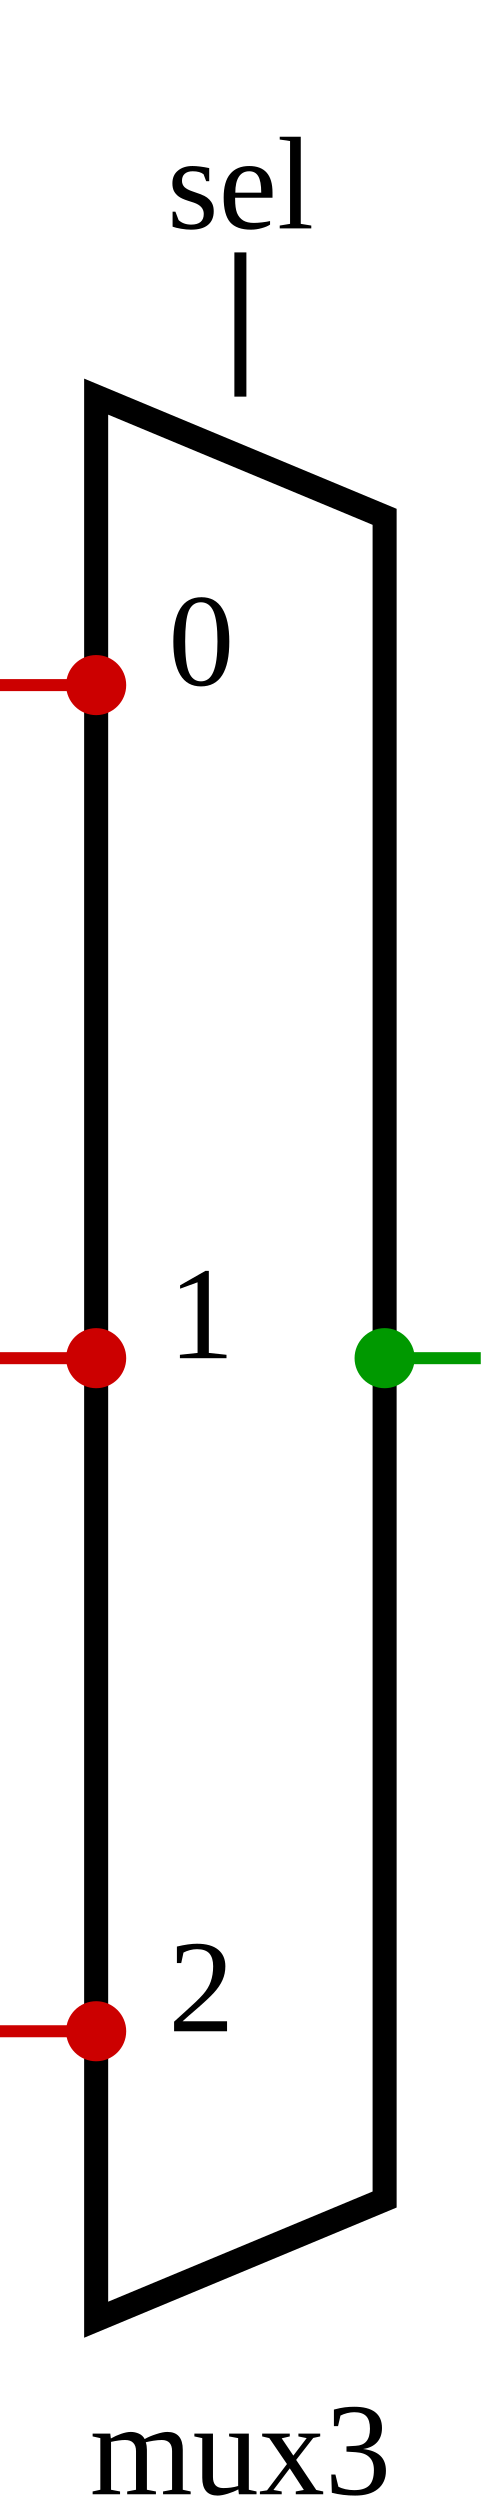
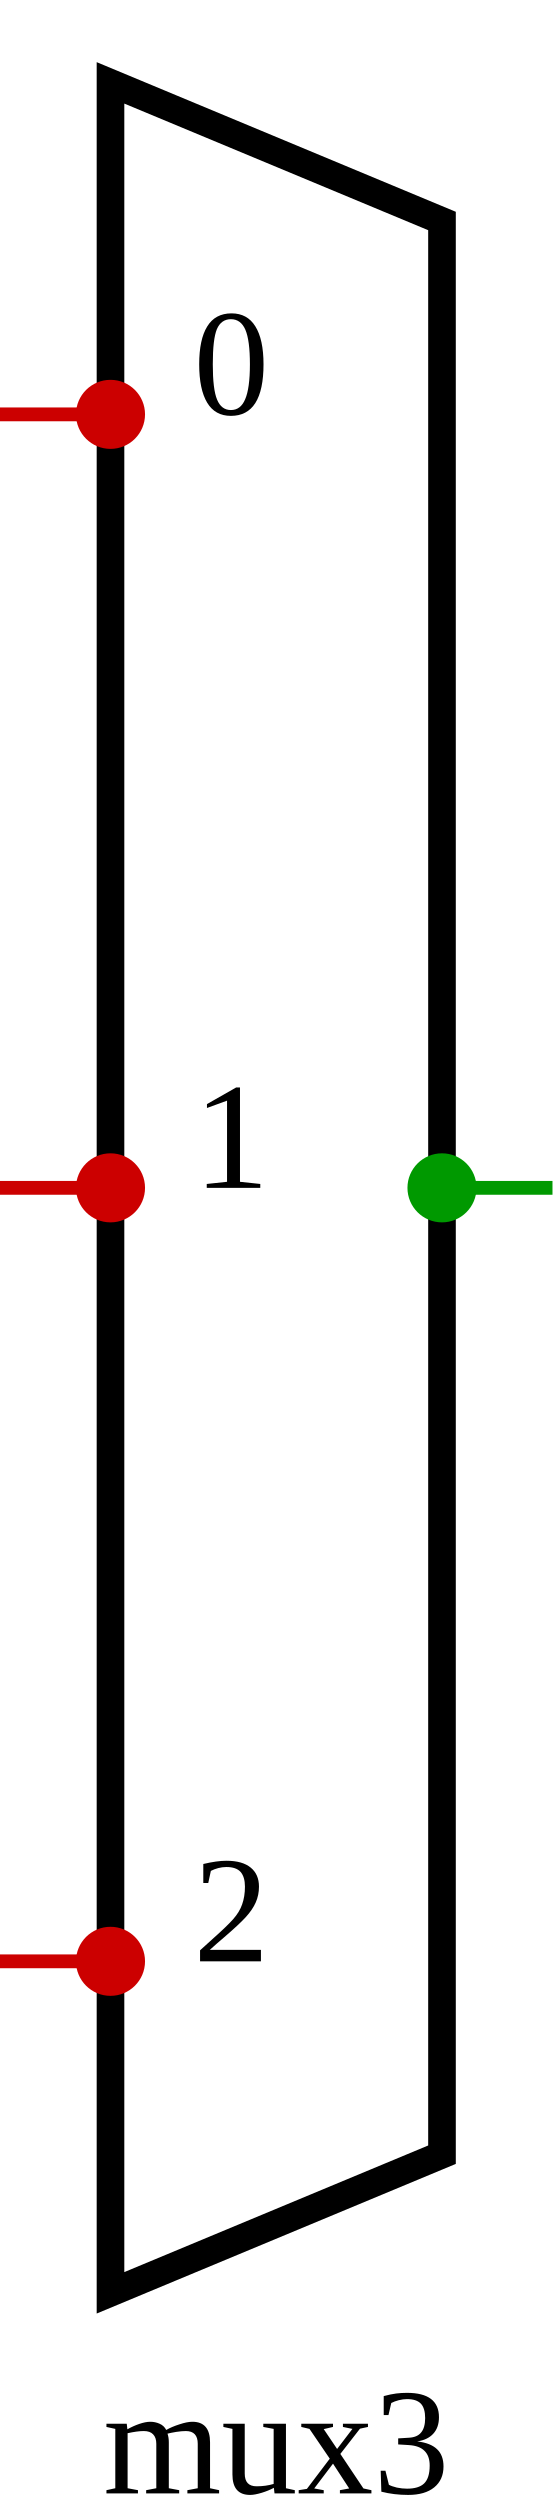
- <svg xmlns="http://www.w3.org/2000/svg" width="40" height="208" viewBox="0 -27 40 208">
-   <line x1="20.0" y1="-6" x2="20.0" y2="6" stroke="#000000" stroke-width="1" />
-   <text x="20.0" y="-8" font-size="11" fill="#000000" text-anchor="middle" dominant-baseline="auto">sel</text>
+ <svg xmlns="http://www.w3.org/2000/svg" width="40" height="181" viewBox="0 0 40 181">
  <polygon points="8,6 8,166 32,156 32,16" fill="none" stroke="#000000" stroke-width="2" />
  <line x1="0" y1="30" x2="8" y2="30" stroke="#c00" stroke-width="1" />
  <circle cx="8" cy="30" r="2.5" fill="#c00" />
  <line x1="0" y1="86" x2="8" y2="86" stroke="#c00" stroke-width="1" />
  <circle cx="8" cy="86" r="2.5" fill="#c00" />
  <line x1="0" y1="142" x2="8" y2="142" stroke="#c00" stroke-width="1" />
  <circle cx="8" cy="142" r="2.5" fill="#c00" />
  <line x1="32" y1="86" x2="40" y2="86" stroke="#090" stroke-width="1" />
  <circle cx="32" cy="86" r="2.5" fill="#090" />
  <text x="14" y="30" font-size="11" fill="#000000">0</text>
  <text x="14" y="86" font-size="11" fill="#000000">1</text>
  <text x="14" y="142" font-size="11" fill="#000000">2</text>
  <text x="20" y="178" font-size="11" fill="#000000" text-anchor="middle" dominant-baseline="middle">mux3</text>
</svg>
